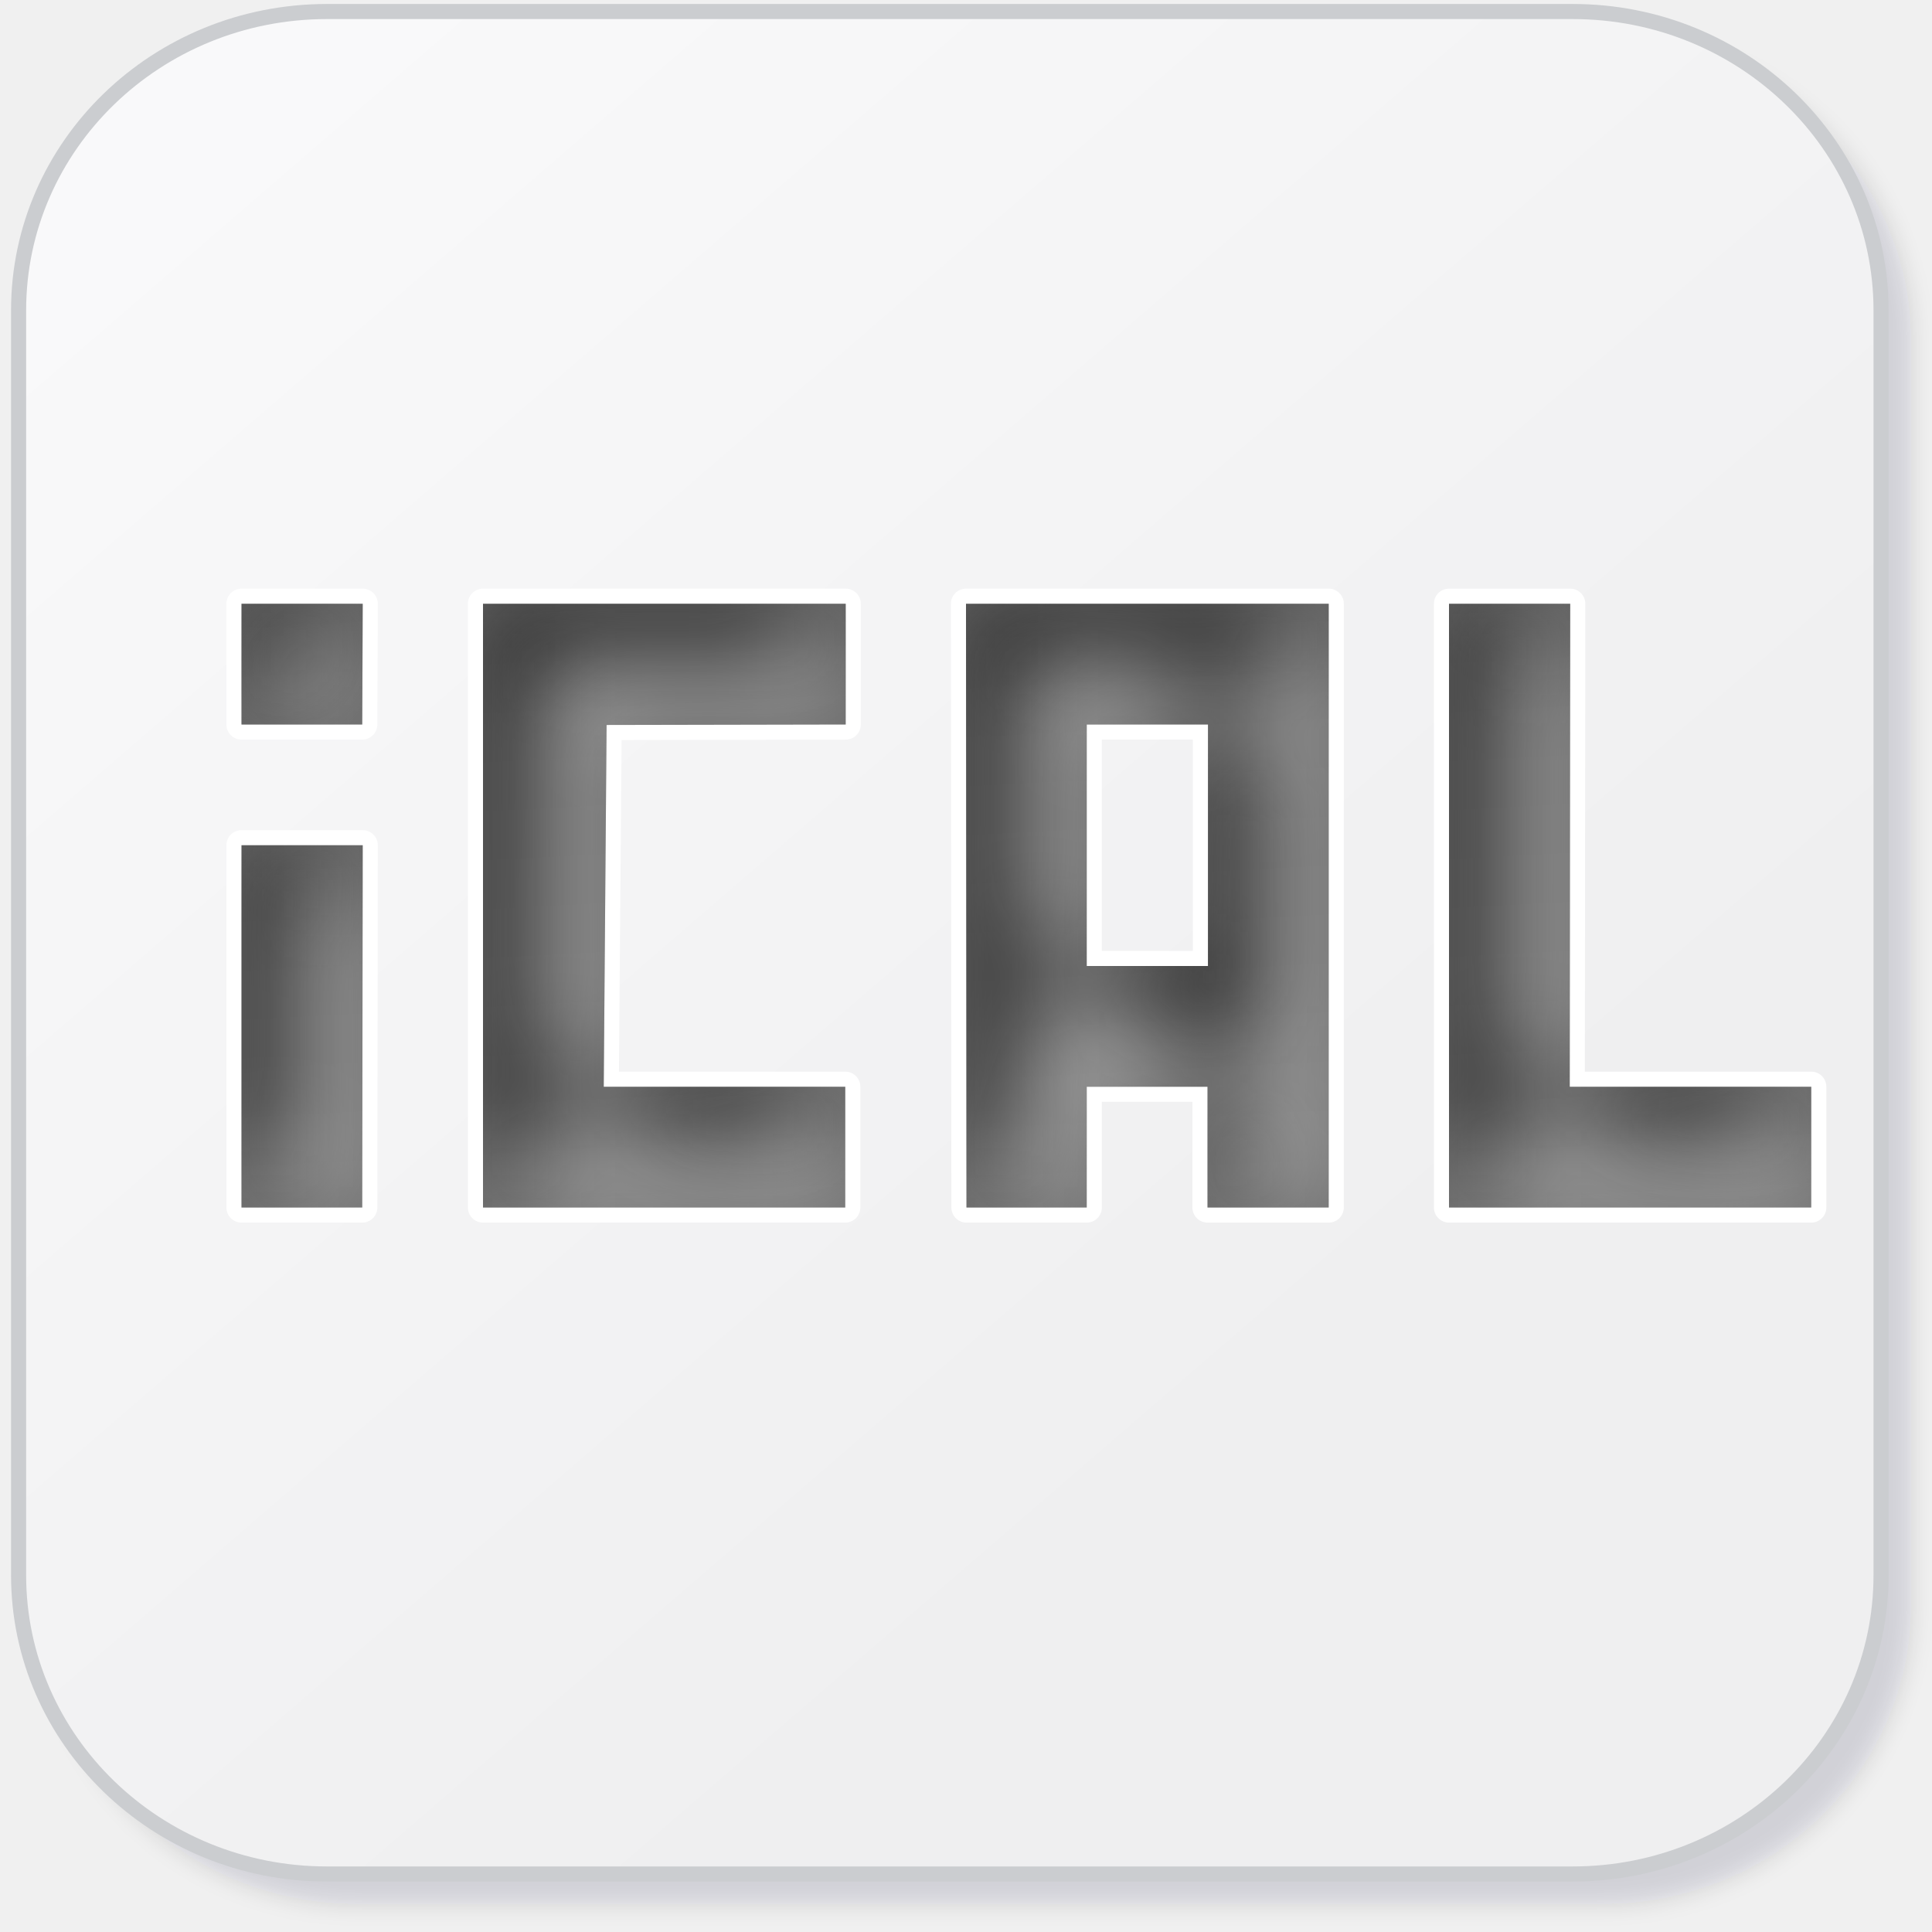
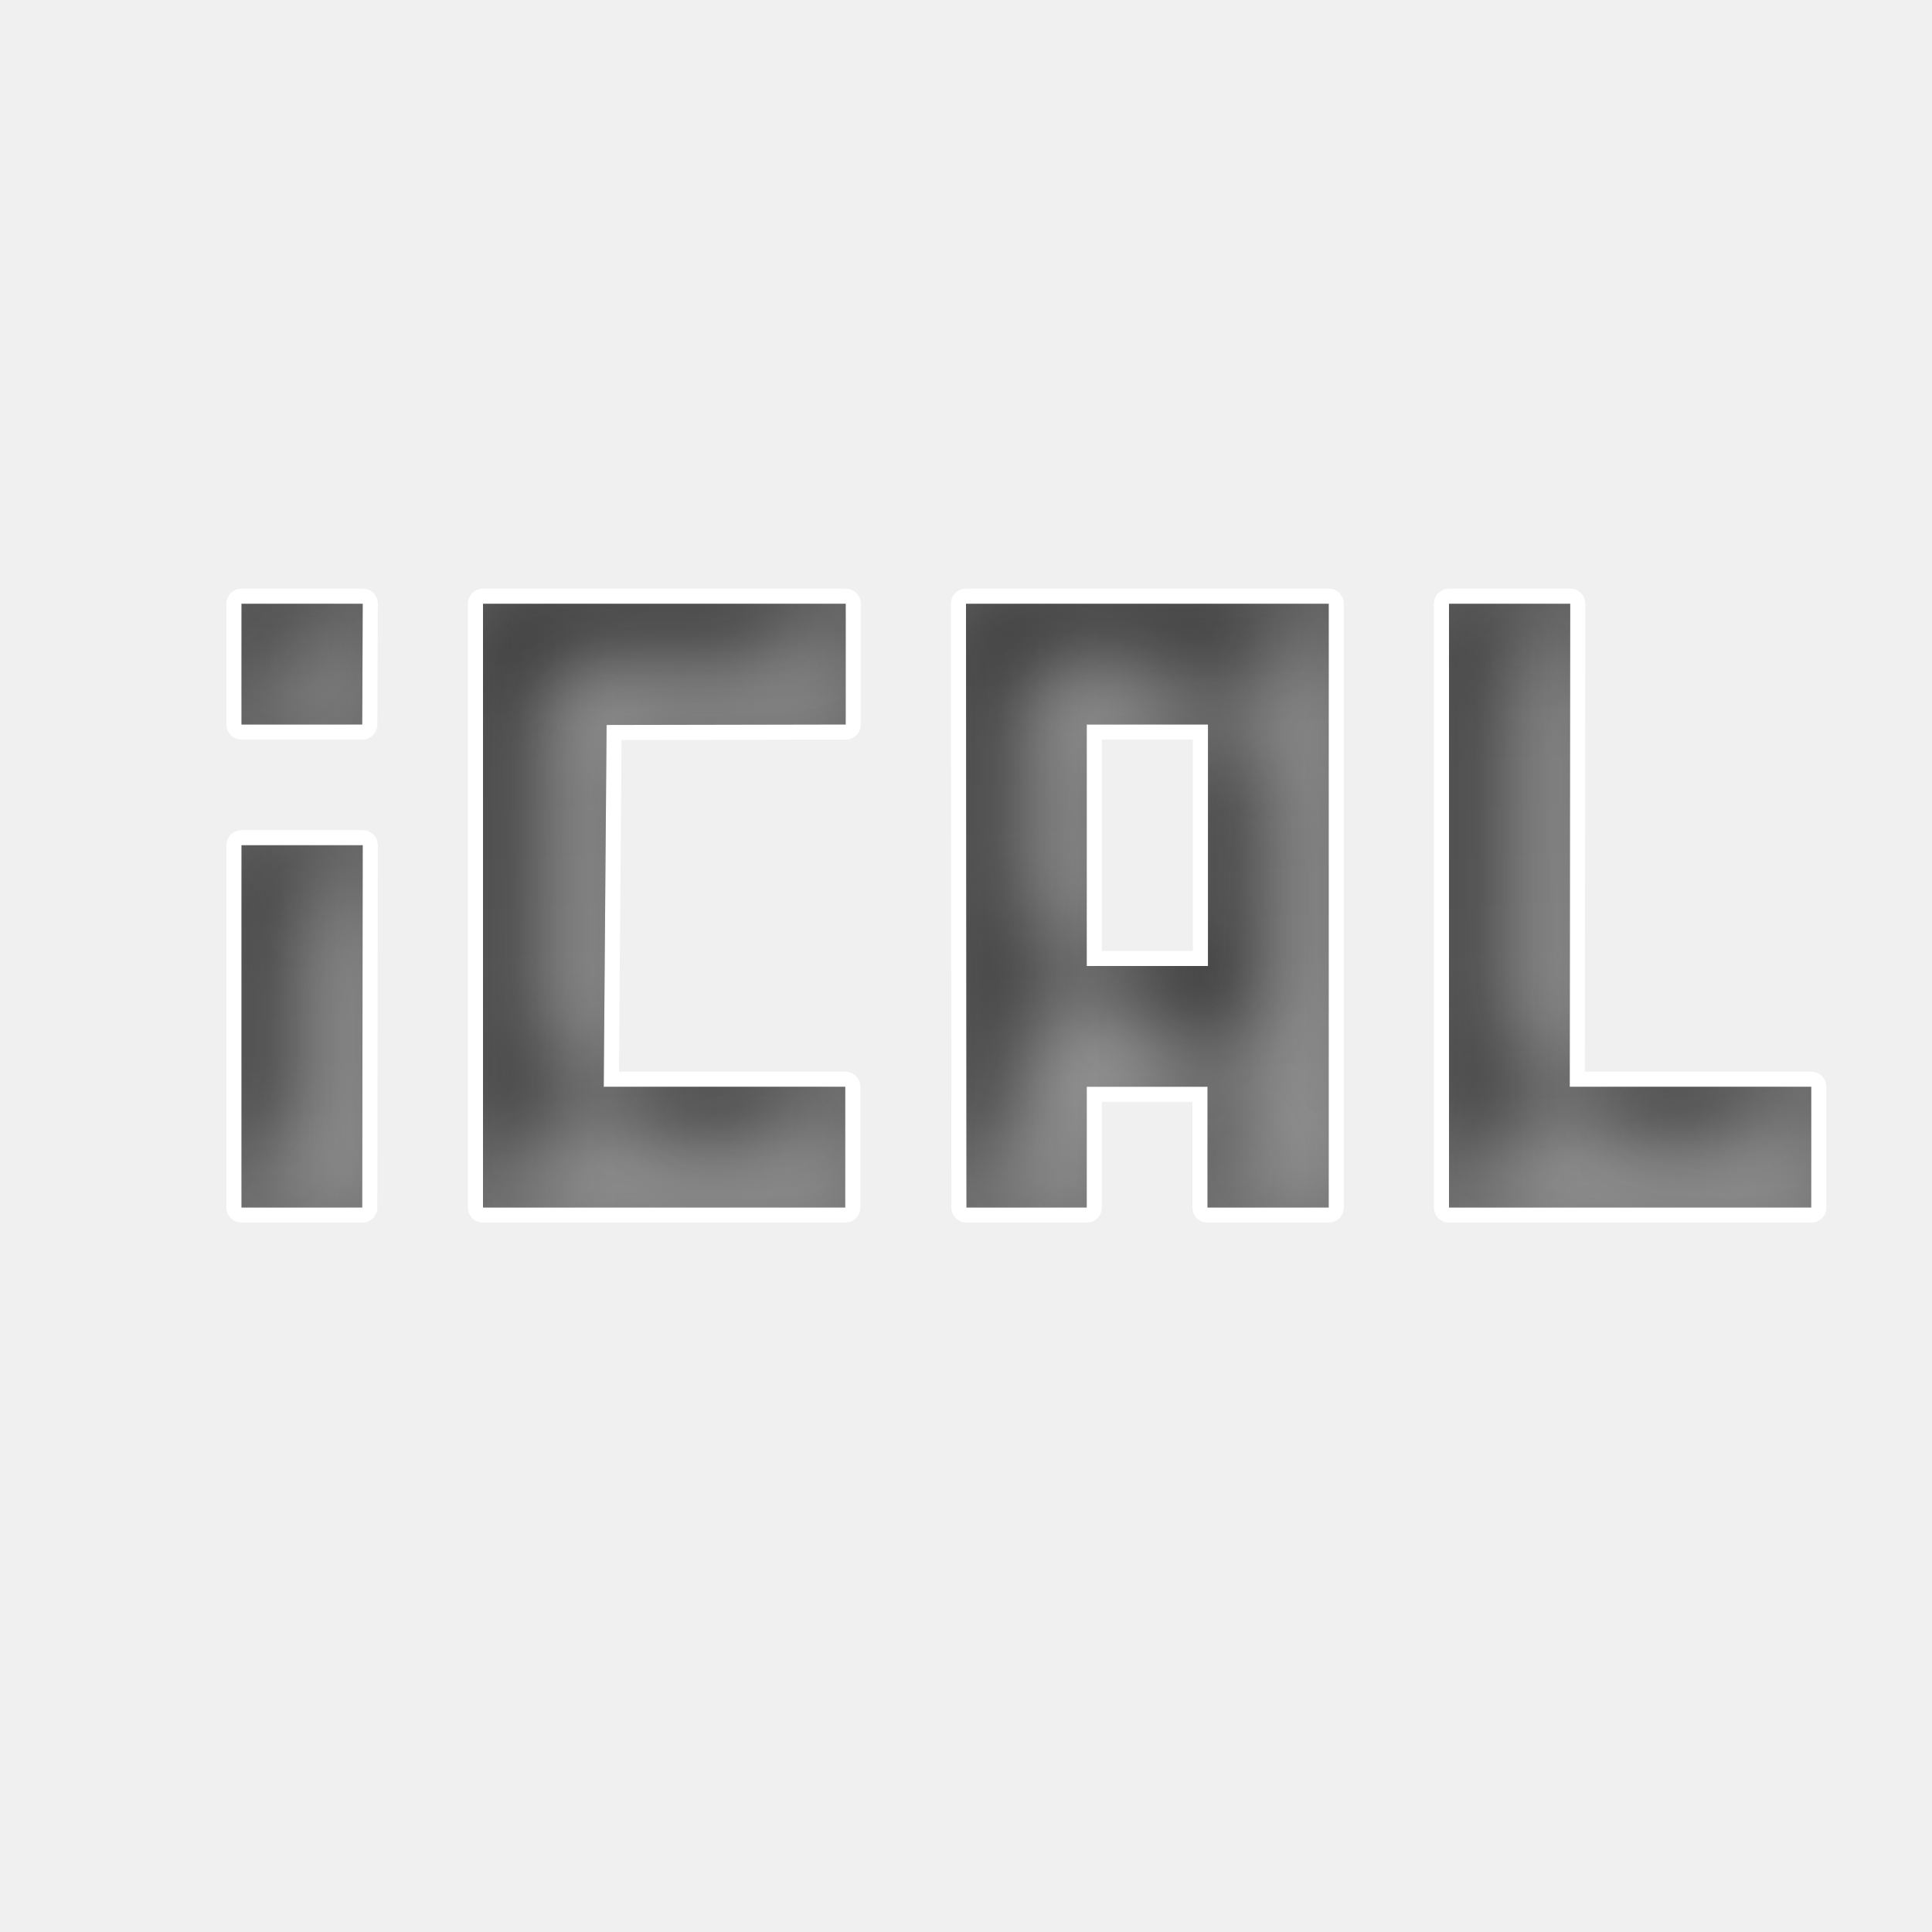
<svg xmlns="http://www.w3.org/2000/svg" xmlns:xlink="http://www.w3.org/1999/xlink" width="128" height="128" id="svg2" version="1.1">
  <defs id="defs4">
    <linearGradient id="linearGradient3843">
      <stop style="stop-color:#f9f9fa;stop-opacity:1;" offset="0" id="stop3845" />
      <stop style="stop-color:#efeff0;stop-opacity:1;" offset="1" id="stop3847" />
    </linearGradient>
    <filter id="filter3784">
      <feGaussianBlur stdDeviation="0.741" id="feGaussianBlur3786" />
    </filter>
    <filter id="filter3835" x="-0.119" width="1.238" y="-0.119" height="1.237">
      <feGaussianBlur stdDeviation="5.944" id="feGaussianBlur3837" />
    </filter>
    <filter id="filter3839">
      <feGaussianBlur stdDeviation="4.512" id="feGaussianBlur3841" />
    </filter>
    <linearGradient xlink:href="#linearGradient3843" id="linearGradient3849" x1="14.268" y1="932.537" x2="86.411" y2="1016.109" gradientUnits="userSpaceOnUse" />
    <mask maskUnits="userSpaceOnUse" id="mask3859">
      <rect ry="19.797" rx="20.428" y="925.126" x="1.232" height="123.393" width="123.393" id="rect3861" style="color:#000000;fill:#ffffff;fill-opacity:1;stroke:none;stroke-width:0.964;marker:none;visibility:visible;display:inline;overflow:visible;enable-background:accumulate" />
    </mask>
    <linearGradient id="linearGradient3834-0-2">
      <stop style="stop-color:#626262;stop-opacity:1;" offset="0" id="stop3836-1-6" />
      <stop style="stop-color:#707070;stop-opacity:1;" offset="1" id="stop3838-0-1" />
    </linearGradient>
    <linearGradient xlink:href="#linearGradient3834-0-2" id="linearGradient3067" gradientUnits="userSpaceOnUse" gradientTransform="matrix(1.364356,0,0,0.9640191,-30.07787,-51.69153)" x1="27.909" y1="7.979" x2="104.135" y2="115.86" />
    <linearGradient xlink:href="#linearGradient3834-0-2" id="linearGradient3069" gradientUnits="userSpaceOnUse" gradientTransform="matrix(1.364356,0,0,0.9640191,-14.07787,0.3084695)" x1="27.909" y1="7.979" x2="104.135" y2="115.86" />
    <linearGradient xlink:href="#linearGradient3834-0-2" id="linearGradient3089" gradientUnits="userSpaceOnUse" gradientTransform="matrix(1.364356,0,0,0.1928038,-94.07787,32.06169)" x1="80.681" y1="41.173" x2="156.908" y2="248.638" />
    <filter color-interpolation-filters="sRGB" id="filter3822-9-9-7-5-0-8">
      <feGaussianBlur stdDeviation="2.861" id="feGaussianBlur3824-5-7-9-0-0-5" />
    </filter>
    <filter color-interpolation-filters="sRGB" id="filter3822-2-0-7-1-7">
      <feGaussianBlur stdDeviation="2.861" id="feGaussianBlur3824-4-0-4-8-9" />
    </filter>
    <mask maskUnits="userSpaceOnUse" id="mask3945">
      <path d="m 16,40 8.031,0 -0.031,8 -8,0 z m 0,16 8.031,0 -0.031,24 -8,0 z m 16,-16 24.031,0 0,8 L 40.188,48.031 40,72 l 16,0 0,8 -24,0 0,-40 z m 64,0 8.031,0 -0.031,32 16,0 0,8 -24,0 z M 64,40 64.031,80 72,80 l 0,-8 8,0 0,8 8.031,0 0,-40 z m 8,8 8.031,0 0,16 L 72,64 z" style="color:#000000;fill:#ffffff;fill-opacity:1;fill-rule:nonzero;stroke:none;stroke-width:0.963;marker:none;visibility:visible;display:inline;overflow:visible;enable-background:accumulate" id="path3947" />
    </mask>
  </defs>
-   <g id="layer1" transform="translate(0,-924.3622)" style="display:inline">
-     <rect ry="19.797" rx="20.428" y="927.126" x="3.232" height="123.393" width="123.393" id="rect3766" style="color:#000000;fill:#252628;fill-opacity:0.129;stroke:none;stroke-width:0.964;marker:none;visibility:visible;display:inline;overflow:visible;filter:url(#filter3784);enable-background:accumulate" />
-     <rect style="color:#000000;fill:url(#linearGradient3849);fill-opacity:1;stroke:none;stroke-width:0.964;marker:none;visibility:visible;display:inline;overflow:visible;enable-background:accumulate" id="rect2985" width="123.393" height="123.393" x="1.232" y="925.126" rx="20.428" ry="19.797" />
+   <g id="layer1" transform="translate(0,-924.3622)" style="display:none">
+     <rect ry="19.797" rx="20.428" y="927.126" x="3.232" height="123.393" width="123.393" id="rect3766" style="color:#000000;display:inline;overflow:visible;visibility:visible;fill:#252628;fill-opacity:0.129;stroke:none;stroke-width:0.964;marker:none;filter:url(#filter3784);enable-background:accumulate" />
+     <rect style="color:#000000;display:inline;overflow:visible;visibility:visible;fill:url(#linearGradient3849);fill-opacity:1;stroke:none;stroke-width:0.964;marker:none;enable-background:accumulate" id="rect2985" width="123.393" height="123.393" x="1.232" y="925.126" rx="20.428" ry="19.797" />
    <g id="g3853" mask="url(#mask3859)">
-       <path id="rect3788" transform="translate(0,924.3622)" d="m 111.312,2 c 1.064,2.397 2.031,5.05 1.656,7.812 l -10,73.812 c -1.472,10.868 -9.195,18.236 -20.406,19.781 l -72.531,10 C 7.534,113.751 5.1,112.934 2.875,112.125 c 0.771,1.763 1.762,3.389 3,4.844 0.011,0.01 0.02,0.022 0.031,0.031 3.624,3.201 8.436,5.156 13.75,5.156 l 82.531,0 c 11.317,0 20.438,-8.814 20.438,-19.781 l 0,-83.812 c 0,-4.877 -1.81,-9.314 -4.812,-12.75 C 115.93,4.182 113.729,2.867 111.312,2 z" style="color:#000000;fill:#c9c9cf;fill-opacity:0.254;stroke:none;stroke-width:0.964;marker:none;visibility:visible;display:inline;overflow:visible;filter:url(#filter3835);enable-background:accumulate" />
-       <path id="rect3796" transform="translate(0,924.3622)" d="m 23.656,2.75 c -11.317,0 -20.438,8.845 -20.438,19.812 l 0,83.812 c 0,4.851 1.778,9.26 4.75,12.688 1.85,1.618 4,2.904 6.375,3.781 -0.721,-2.023 -1.488,-4.234 -1.125,-6.469 l 12,-73.812 C 26.979,31.737 34.451,24.339 45.656,22.75 l 70.531,-10 c 2.556,-0.362 5.046,0.494 7.312,1.344 -0.824,-2.322 -2.061,-4.444 -3.656,-6.281 -0.028,-0.025 -0.066,-0.038 -0.094,-0.062 -3.603,-3.111 -8.34,-5 -13.562,-5 z" style="color:#000000;fill:#ffffff;fill-opacity:1;stroke:none;stroke-width:0.964;marker:none;visibility:visible;display:inline;overflow:visible;filter:url(#filter3839);enable-background:accumulate" />
+       <path id="rect3788" transform="translate(0,924.3622)" d="m 111.312,2 c 1.064,2.397 2.031,5.05 1.656,7.812 l -10,73.812 c -1.472,10.868 -9.195,18.236 -20.406,19.781 l -72.531,10 C 7.534,113.751 5.1,112.934 2.875,112.125 c 0.771,1.763 1.762,3.389 3,4.844 0.011,0.01 0.02,0.022 0.031,0.031 3.624,3.201 8.436,5.156 13.75,5.156 l 82.531,0 c 11.317,0 20.438,-8.814 20.438,-19.781 l 0,-83.812 c 0,-4.877 -1.81,-9.314 -4.812,-12.75 C 115.93,4.182 113.729,2.867 111.312,2 Z" style="color:#000000;display:inline;overflow:visible;visibility:visible;fill:#c9c9cf;fill-opacity:0.254;stroke:none;stroke-width:0.964;marker:none;filter:url(#filter3835);enable-background:accumulate" />
+       <path id="rect3796" transform="translate(0,924.3622)" d="m 23.656,2.75 c -11.317,0 -20.438,8.845 -20.438,19.812 l 0,83.812 c 0,4.851 1.778,9.26 4.75,12.688 1.85,1.618 4,2.904 6.375,3.781 -0.721,-2.023 -1.488,-4.234 -1.125,-6.469 l 12,-73.812 C 26.979,31.737 34.451,24.339 45.656,22.75 l 70.531,-10 c 2.556,-0.362 5.046,0.494 7.312,1.344 -0.824,-2.322 -2.061,-4.444 -3.656,-6.281 -0.028,-0.025 -0.066,-0.038 -0.094,-0.062 -3.603,-3.111 -8.34,-5 -13.562,-5 z" style="color:#000000;display:inline;overflow:visible;visibility:visible;fill:#ffffff;fill-opacity:1;stroke:none;stroke-width:0.964;marker:none;filter:url(#filter3839);enable-background:accumulate" />
    </g>
-     <rect ry="19.797" rx="20.428" y="925.126" x="1.232" height="123.393" width="123.393" id="rect3851" style="color:#000000;fill:none;stroke:#cbcdd0;stroke-width:1;stroke-linecap:round;stroke-linejoin:round;stroke-miterlimit:4;stroke-opacity:1;stroke-dasharray:none;stroke-dashoffset:0;marker:none;visibility:visible;display:inline;overflow:visible;enable-background:accumulate" />
+     <rect ry="19.797" rx="20.428" y="925.126" x="1.232" height="123.393" width="123.393" id="rect3851" style="color:#000000;display:inline;overflow:visible;visibility:visible;fill:none;stroke:#cbcdd0;stroke-width:1;stroke-linecap:round;stroke-linejoin:round;stroke-miterlimit:4;stroke-dasharray:none;stroke-dashoffset:0;stroke-opacity:1;marker:none;enable-background:accumulate" />
  </g>
  <g id="layer2" style="display:inline">
    <path d="m 16,40 8.031,0 -0.031,8 -8,0 z m 0,16 8.031,0 -0.031,24 -8,0 z m 16,-16 24.031,0 0,8 L 40.188,48.031 40,72 l 16,0 0,8 -24,0 0,-40 z m 64,0 8.031,0 -0.031,32 16,0 0,8 -24,0 z M 64,40 64.031,80 72,80 l 0,-8 8,0 0,8 8.031,0 0,-40 z m 8,8 8.031,0 0,16 L 72,64 z" style="display:inline;color:#000000;fill:none;fill-opacity:1;fill-rule:nonzero;stroke:#ffffff;stroke-width:2;marker:none;visibility:visible;overflow:visible;enable-background:accumulate;stroke-linecap:round;stroke-linejoin:round;stroke-miterlimit:4;stroke-opacity:1;stroke-dasharray:none;stroke-dashoffset:0" id="path3106" />
  </g>
  <g id="layer4" style="display:inline">
    <path id="path3085" style="color:#000000;fill:url(#linearGradient3089);fill-opacity:1;fill-rule:nonzero;stroke:none;stroke-width:0.963;marker:none;visibility:visible;display:inline;overflow:visible;enable-background:accumulate" d="m 16,40 8.031,0 -0.031,8 -8,0 z m 0,16 8.031,0 -0.031,24 -8,0 z m 16,-16 24.031,0 0,8 L 40.188,48.031 40,72 l 16,0 0,8 -24,0 0,-40 z m 64,0 8.031,0 -0.031,32 16,0 0,8 -24,0 z M 64,40 64.031,80 72,80 l 0,-8 8,0 0,8 8.031,0 0,-40 z m 8,8 8.031,0 0,16 L 72,64 z" />
    <g id="g3171" mask="url(#mask3945)">
      <path id="path3128" d="m 16,40 0,8 4,0 0,-4 4,0 0.031,-4 z m 16,0 0,40 4,0 0,-36 20.031,0 0,-4 z m 32,0 0.031,40 4,0 L 68,44 l 20.031,0 0,-4 z m 32,0 0,40 4,0 0,-36 4.031,0 0,-4 z m -15.969,8 0,16 L 72,64 l 4,4 8.031,0 0,-16 z M 16,56 l 0,24 4,0 0,-20 4.031,0 0,-4 z M 40.031,72 44,76 56,76 56,72 z M 104,72 l 4,4 12,0 0,-4 z m -24,0 0,8 4,0 0,-4 z" style="color:#000000;fill:#141414;fill-opacity:0.732;fill-rule:nonzero;stroke:none;stroke-width:0.992;marker:none;visibility:visible;display:inline;overflow:visible;filter:url(#filter3822-9-9-7-5-0-8);enable-background:accumulate" />
      <path id="path3156" d="m 20,40 0,4 -4,0 0,4 8,0 0.031,-8 z m 32.031,0 0,4 L 36.188,44.031 36,68 40.031,72 40.188,48.031 56.031,48 l 0,-8 z m 32,0 0,36 L 80,76 l 0,4 8.031,0 0,-40 z m 16,0 -0.031,28 4,4 0.031,-32 z M 68,44 l 0,16 4,4 0,-16 8.031,0 -4,-4 z M 20.031,56 20,76 l -4,0 0,4 8,0 0.031,-24 z M 68,68 l 0,8 -3.969,0 0,4 7.969,0 0,-8 8,0 -4,-4 z m -16,4 0,4 -20,0 0,4 24,0 0,-8 z m 64,0 0,4 -20,0 0,4 24,0 0,-8 z" style="color:#000000;fill:#ffffff;fill-opacity:0.394;fill-rule:nonzero;stroke:none;stroke-width:0.992;marker:none;visibility:visible;display:inline;overflow:visible;filter:url(#filter3822-2-0-7-1-7);enable-background:accumulate" />
    </g>
  </g>
</svg>
